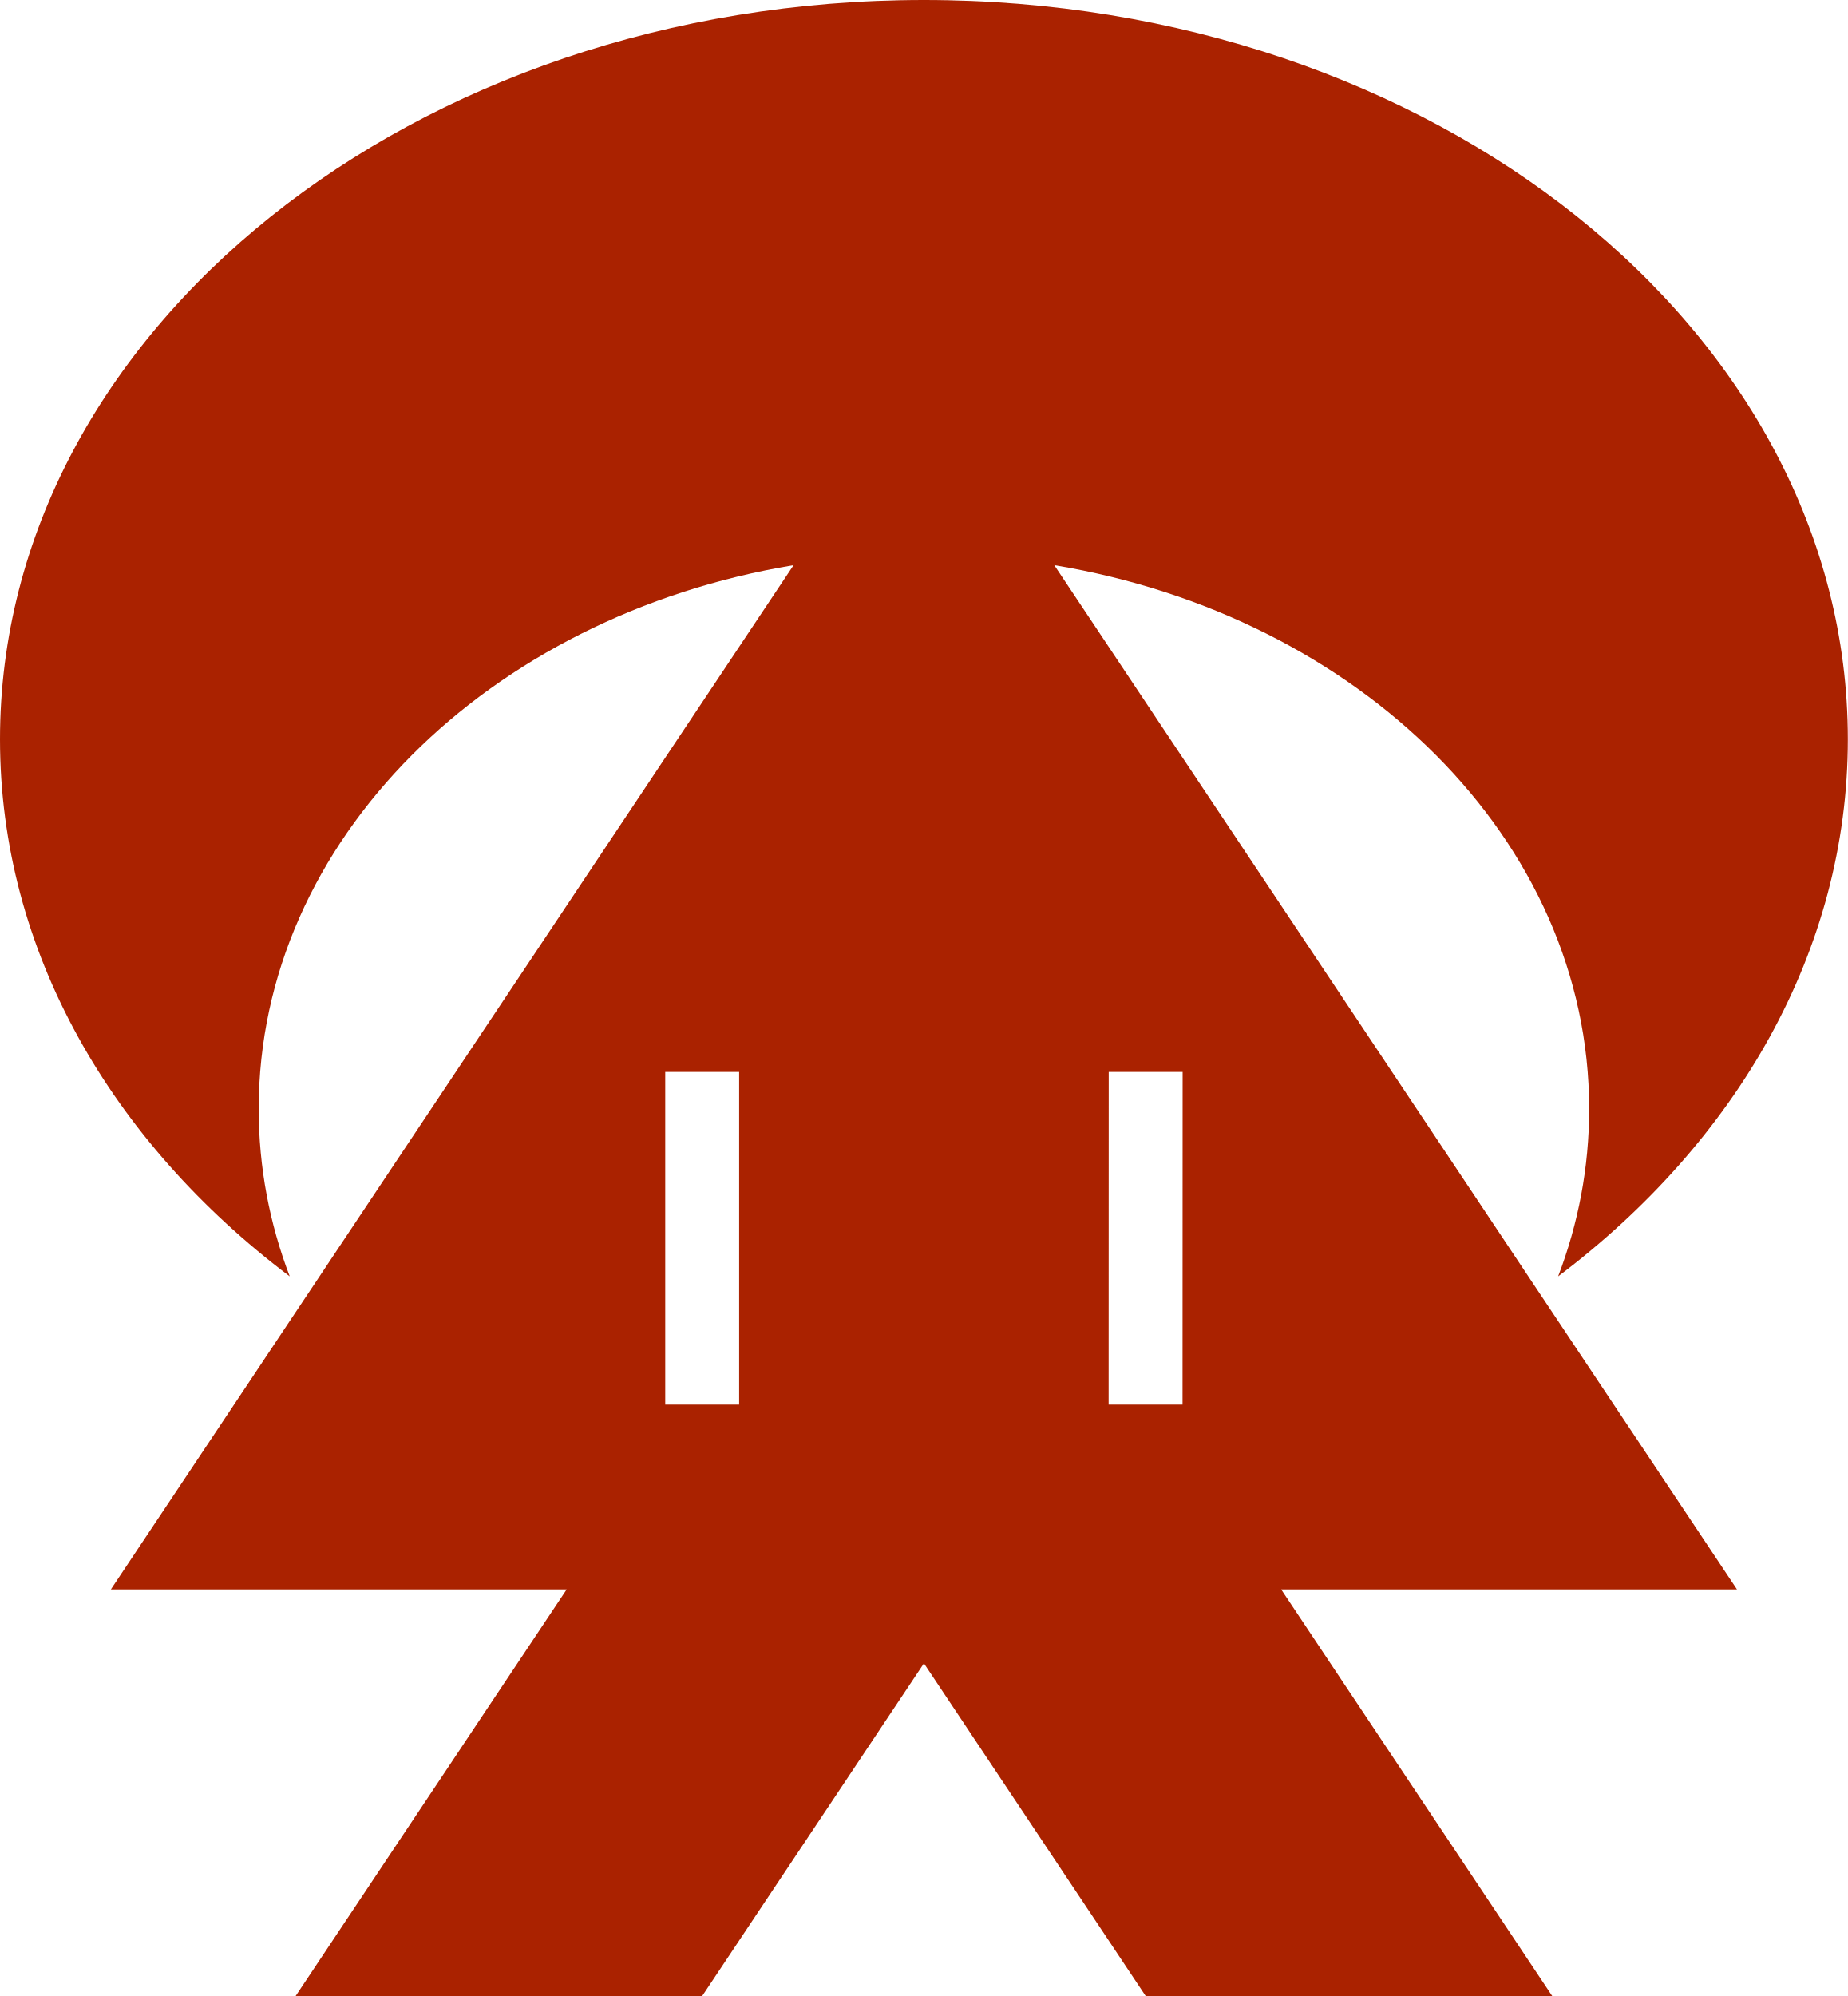
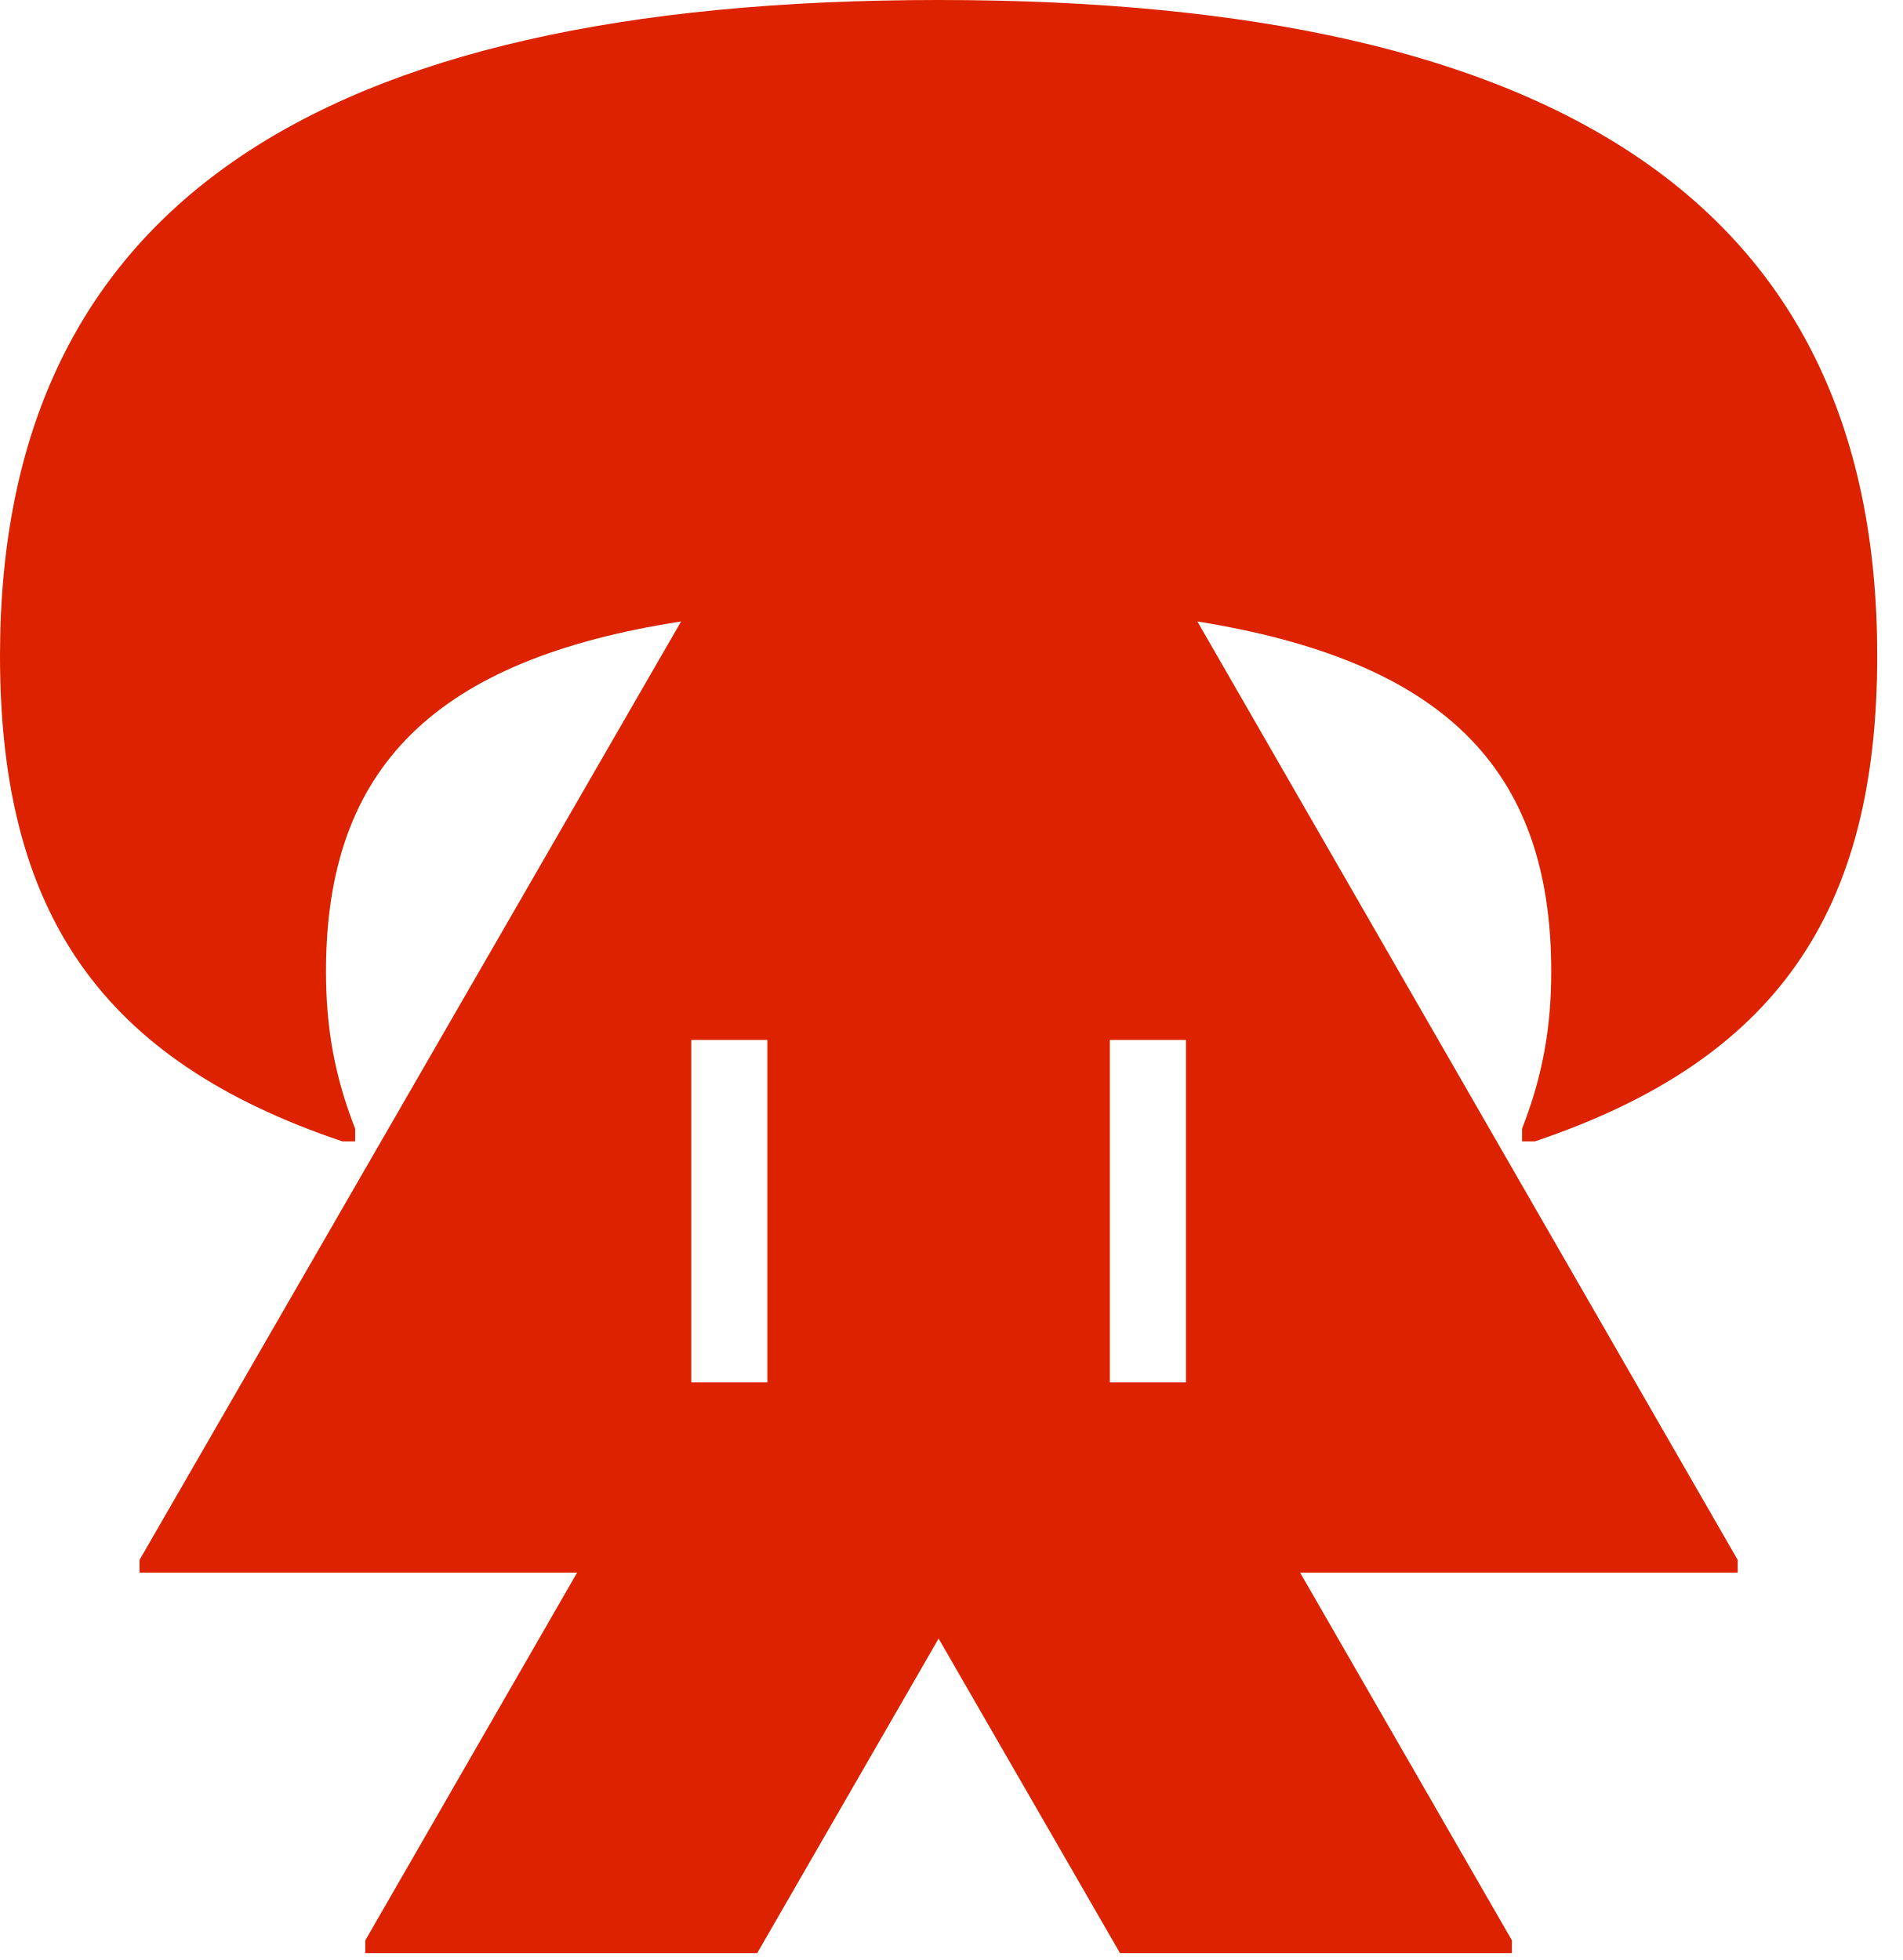
- <svg xmlns="http://www.w3.org/2000/svg" width="100%" height="100%" viewBox="0 0 100 108" version="1.1" xml:space="preserve" style="fill-rule:evenodd;clip-rule:evenodd;stroke-linejoin:round;stroke-miterlimit:2;">
-   <path d="M69.333,86l14.667,22l-22,0l-12,-18l-12,18l-22,0l14.667,-22l-24.667,0l36.946,-55.42c-16.502,2.738 -28.946,14.877 -28.946,29.42c0,3.162 0.588,6.21 1.679,9.062c-9.655,-7.283 -15.679,-17.614 -15.679,-29.062c0,-22.077 22.404,-40 50,-40c27.596,0 50,17.923 50,40c0,11.448 -6.024,21.779 -15.679,29.062c1.091,-2.852 1.679,-5.9 1.679,-9.062c0,-14.543 -12.444,-26.682 -28.946,-29.42l36.946,55.42l-24.667,0Zm-29.333,-10l0,-18l-4,0l0,18l4,0Zm23.995,0l0.005,-18l-4,0l-0.005,18l4,0Z" style="fill:#a20;" />
+ <svg xmlns="http://www.w3.org/2000/svg" width="100%" height="100%" viewBox="0 0 66 68" version="1.1" xml:space="preserve" style="fill-rule:evenodd;clip-rule:evenodd;stroke-linejoin:round;stroke-miterlimit:2;">
+   <path d="M52.8,39.6l0.44,0c8.36,-2.816 11.88,-7.92 11.88,-16.852c0,-15.4 -10.736,-22.748 -32.56,-22.748c-21.824,0 -32.56,7.348 -32.56,22.748c0,8.932 3.52,14.036 11.88,16.852l0.44,0l0,-0.44c-0.704,-1.804 -1.012,-3.476 -1.012,-5.456c0,-7.128 3.828,-10.824 12.32,-12.144l-18.788,32.56l0,0.44l15.18,0l-7.348,12.76l0,0.44l13.596,0l6.292,-10.912l6.292,10.912l13.596,0l0,-0.44l-7.348,-12.76l15.18,0l0,-0.44l-18.744,-32.56c8.448,1.364 12.276,5.016 12.276,12.144c0,1.98 -0.308,3.652 -1.012,5.456l0,0.44Zm-28.82,8.36l0,-11.88l2.64,0l0,11.88l-2.64,0Zm14.52,0l0,-11.88l2.64,0l0,11.88l-2.64,0Z" style="fill:#d20;fill-rule:nonzero;" />
</svg>
